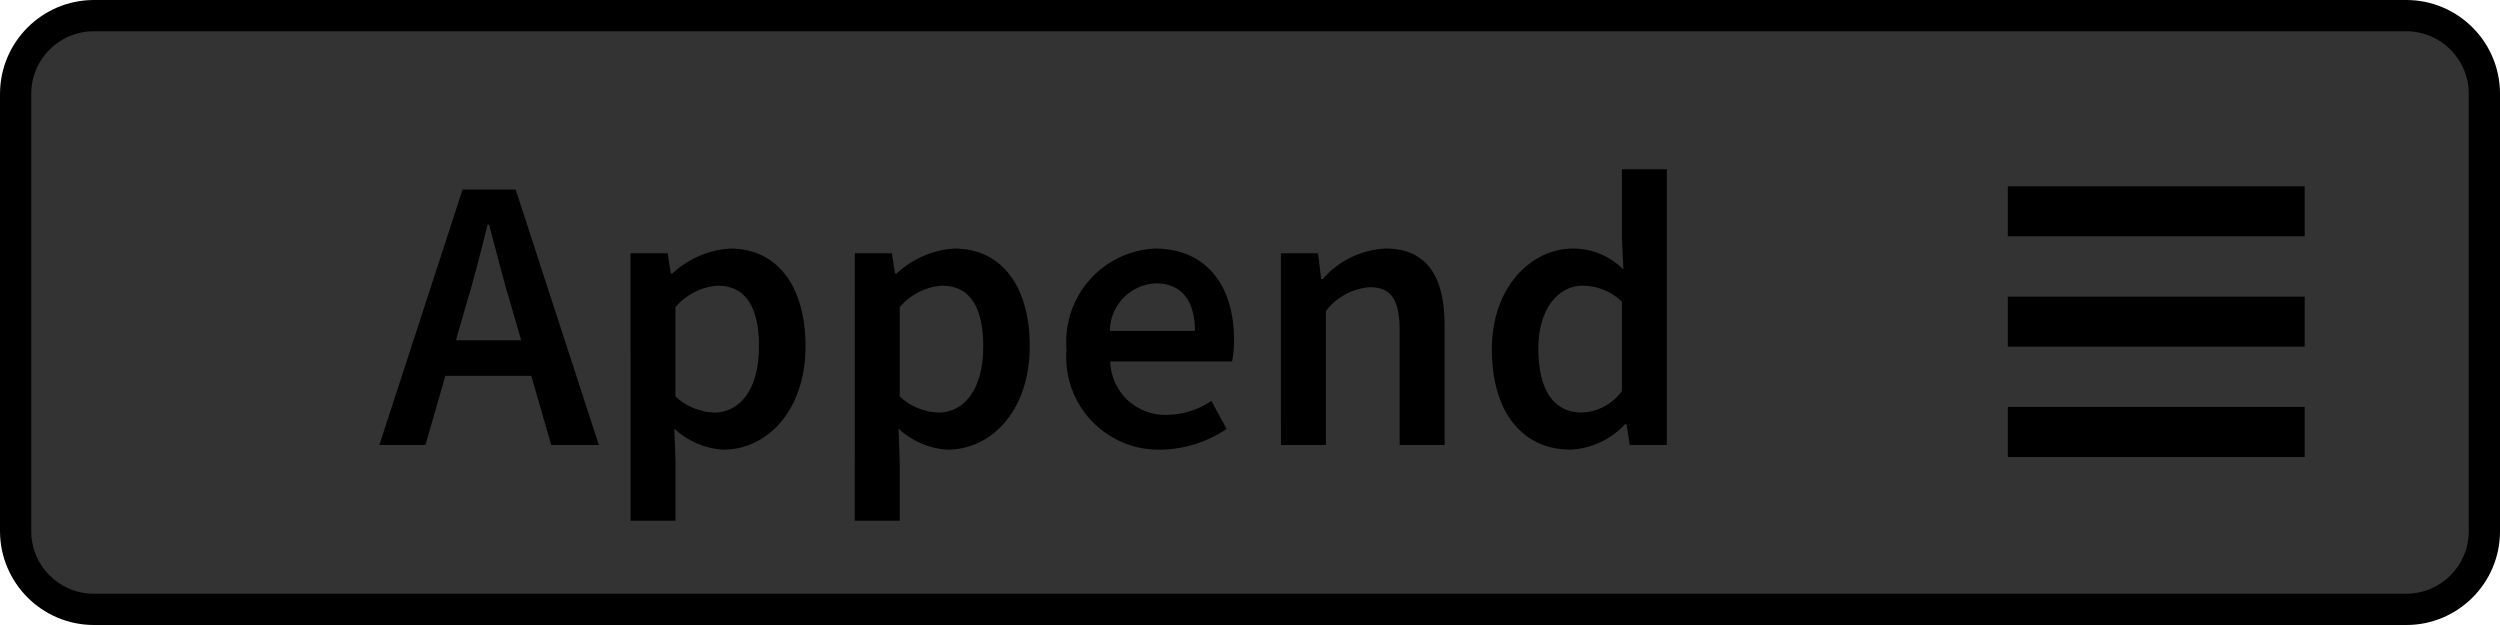
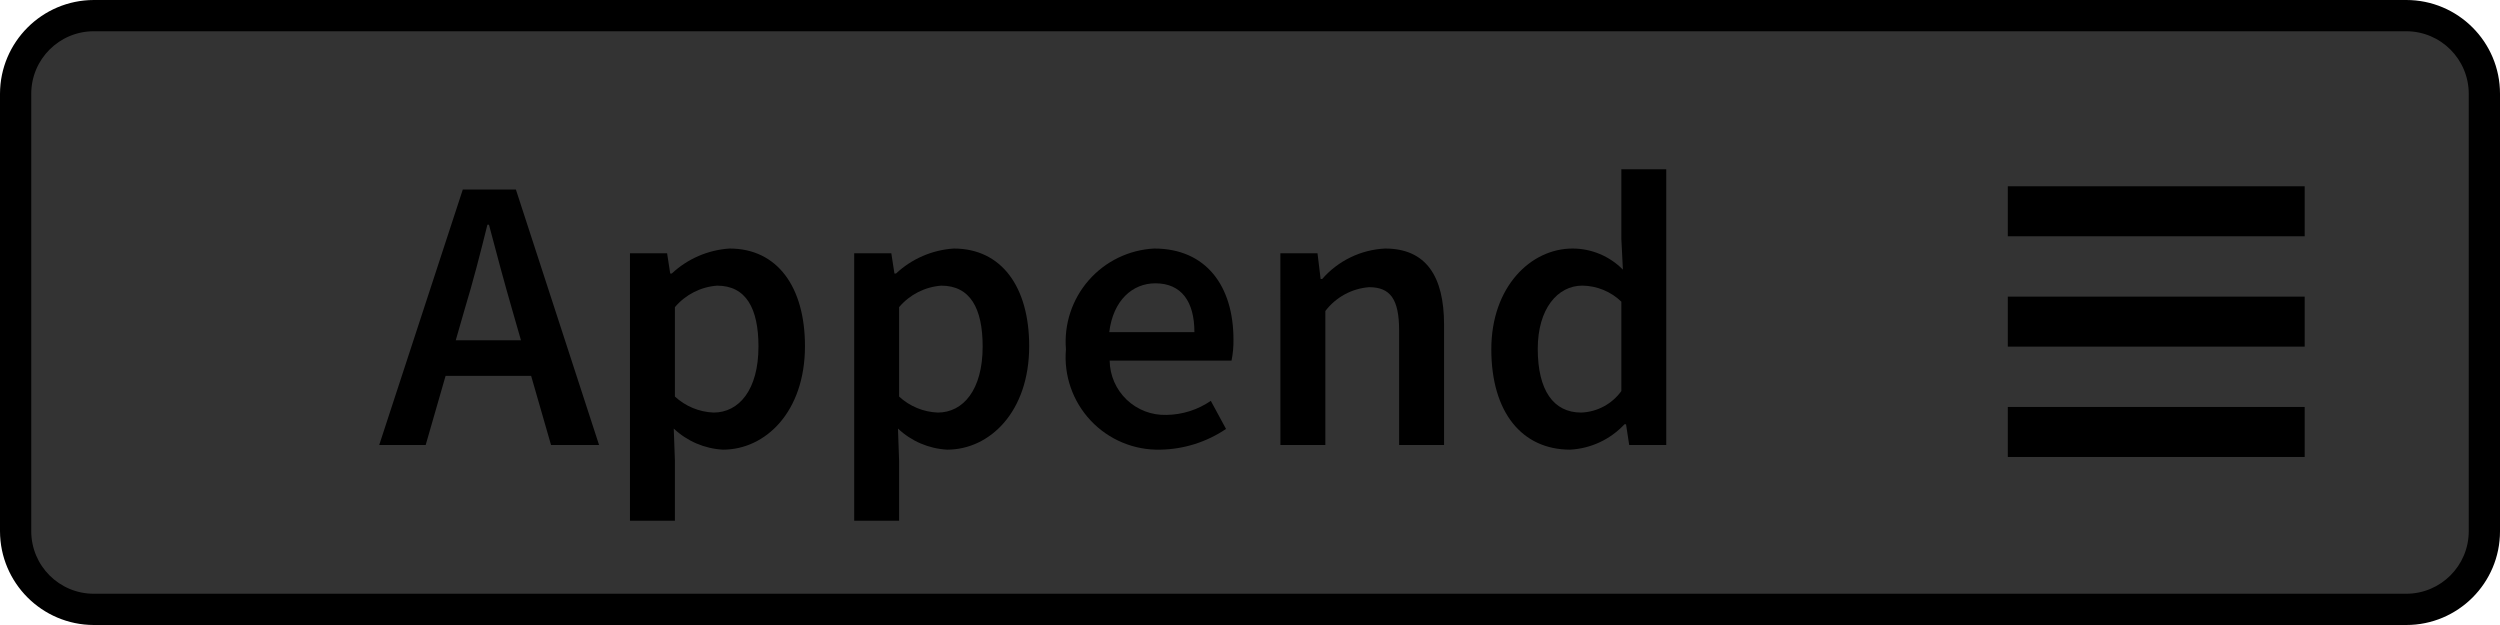
<svg xmlns="http://www.w3.org/2000/svg" width="80" height="20" viewBox="0 0 80 20">
  <rect x="0.5" y="0.5" width="79" height="19" rx="2.5" ry="2.5" fill="#333" />
  <path d="M77,1a2.002,2.002,0,0,1,2,2V17a2.002,2.002,0,0,1-2,2H3a2.002,2.002,0,0,1-2-2V3A2.002,2.002,0,0,1,3,1H77m0-1H3A3.009,3.009,0,0,0,0,3V17a3.009,3.009,0,0,0,3,3H77a3,3,0,0,0,3-3V3a3,3,0,0,0-3-3Z" />
  <line x1="73.75" y1="10.292" x2="64.25" y2="10.292" stroke="#000" stroke-miterlimit="10" stroke-width="1.6" />
  <line x1="73.75" y1="6.761" x2="64.25" y2="6.761" stroke="#000" stroke-miterlimit="10" stroke-width="1.6" />
  <line x1="73.75" y1="13.823" x2="64.25" y2="13.823" stroke="#000" stroke-miterlimit="10" stroke-width="1.6" />
-   <path d="M14.802,6.066H16.502l2.661,8.173H17.639L17.001,12.027H14.252l-.638,2.212H12.14Zm-.212,4.823h2.087l-.288-.999c-.262-.862-.5-1.8-.737-2.699h-.05c-.225.912-.462,1.837-.725,2.699Z" />
-   <path d="M20.177,8.104h1.188l.1.649h.05a2.992,2.992,0,0,1,1.85-.8c1.525,0,2.412,1.225,2.412,3.124,0,2.1-1.262,3.312-2.624,3.312a2.485,2.485,0,0,1-1.575-.675l.038,1.024v1.925h-1.438Zm4.111,2.986c0-1.225-.399-1.949-1.324-1.949a1.957,1.957,0,0,0-1.35.688v2.861a1.942,1.942,0,0,0,1.237.513C23.664,13.202,24.288,12.478,24.288,11.09Z" />
-   <path d="M27.353,8.104H28.54l.1.649h.05a2.992,2.992,0,0,1,1.85-.8c1.525,0,2.412,1.225,2.412,3.124,0,2.1-1.262,3.312-2.624,3.312a2.485,2.485,0,0,1-1.575-.675L28.79,14.739v1.925h-1.438Zm4.111,2.986c0-1.225-.399-1.949-1.324-1.949a1.957,1.957,0,0,0-1.35.688v2.861a1.942,1.942,0,0,0,1.237.513C30.84,13.202,31.464,12.478,31.464,11.09Z" />
-   <path d="M34.128,11.178a2.986,2.986,0,0,1,2.824-3.225c1.662,0,2.537,1.2,2.537,2.912a3.368,3.368,0,0,1-.062.699H35.527a1.757,1.757,0,0,0,1.812,1.713,2.564,2.564,0,0,0,1.425-.45l.487.899a3.867,3.867,0,0,1-2.099.663A2.959,2.959,0,0,1,34.128,11.178Zm4.111-.588c0-.949-.412-1.524-1.25-1.524a1.541,1.541,0,0,0-1.475,1.524Z" />
-   <path d="M40.989,8.104h1.188l.1.824h.05a2.853,2.853,0,0,1,2.013-.975c1.312,0,1.887.888,1.887,2.438v3.849h-1.438V10.578c0-1.013-.287-1.388-.962-1.388a1.943,1.943,0,0,0-1.399.763v4.286h-1.438Z" />
-   <path d="M47.739,11.178c0-2,1.263-3.225,2.6-3.225a2.266,2.266,0,0,1,1.612.675l-.05-.987V5.416h1.437v8.823H52.151l-.101-.662H52.001a2.562,2.562,0,0,1-1.737.812C48.727,14.39,47.739,13.202,47.739,11.178Zm4.162,1.337V9.653a1.83,1.83,0,0,0-1.25-.513c-.787,0-1.425.737-1.425,2.024,0,1.324.5,2.037,1.388,2.037A1.659,1.659,0,0,0,51.901,12.515Z" />
+   <path d="M16.996,12.027h-2.737l-.637,2.212h-1.487l2.674-8.173h1.7l2.661,8.173H17.633Zm-.325-1.138-.287-.999c-.25-.862-.5-1.8-.737-2.699h-.05c-.226.912-.463,1.837-.726,2.699l-.287.999Z" />
+   <path d="M21.597,14.739v1.925h-1.438V8.104h1.188l.1.649h.05a2.992,2.992,0,0,1,1.85-.8c1.525,0,2.412,1.225,2.412,3.124,0,2.1-1.262,3.312-2.624,3.312a2.485,2.485,0,0,1-1.575-.675Zm1.237-1.537c.812,0,1.437-.725,1.437-2.112,0-1.225-.399-1.949-1.324-1.949a1.957,1.957,0,0,0-1.35.688v2.861A1.942,1.942,0,0,0,22.834,13.202Z" />
+   <path d="M28.771,14.739v1.925H27.334V8.104h1.188l.1.649h.05a2.992,2.992,0,0,1,1.85-.8c1.525,0,2.412,1.225,2.412,3.124,0,2.1-1.262,3.312-2.624,3.312a2.485,2.485,0,0,1-1.575-.675Zm1.237-1.537c.812,0,1.437-.725,1.437-2.112,0-1.225-.399-1.949-1.324-1.949a1.957,1.957,0,0,0-1.35.688v2.861A1.94,1.94,0,0,0,30.009,13.202Z" />
+   <path d="M36.934,7.953c1.662,0,2.537,1.2,2.537,2.912a3.117,3.117,0,0,1-.062.675H35.509a1.761,1.761,0,0,0,1.812,1.737,2.564,2.564,0,0,0,1.425-.45l.487.899a3.867,3.867,0,0,1-2.099.663,2.959,2.959,0,0,1-3.024-3.212A2.986,2.986,0,0,1,36.934,7.953Zm1.287,2.675c0-.975-.412-1.562-1.25-1.562-.725,0-1.35.537-1.475,1.562Z" />
+   <path d="M40.972,8.104h1.188l.1.824h.05a2.853,2.853,0,0,1,2.013-.975c1.312,0,1.887.888,1.887,2.438v3.849h-1.438V10.578c0-1.013-.287-1.388-.962-1.388a1.943,1.943,0,0,0-1.399.763v4.286h-1.438Z" />
+   <path d="M50.321,7.953a2.266,2.266,0,0,1,1.612.675l-.05-.987V5.416h1.437v8.823H52.134l-.101-.662h-.05a2.562,2.562,0,0,1-1.737.812c-1.537,0-2.524-1.188-2.524-3.212C47.722,9.178,48.984,7.953,50.321,7.953Zm.275,5.249a1.659,1.659,0,0,0,1.287-.688V9.653a1.83,1.83,0,0,0-1.25-.513c-.787,0-1.425.737-1.425,2.024C49.209,12.489,49.709,13.202,50.597,13.202Z" />
</svg>
